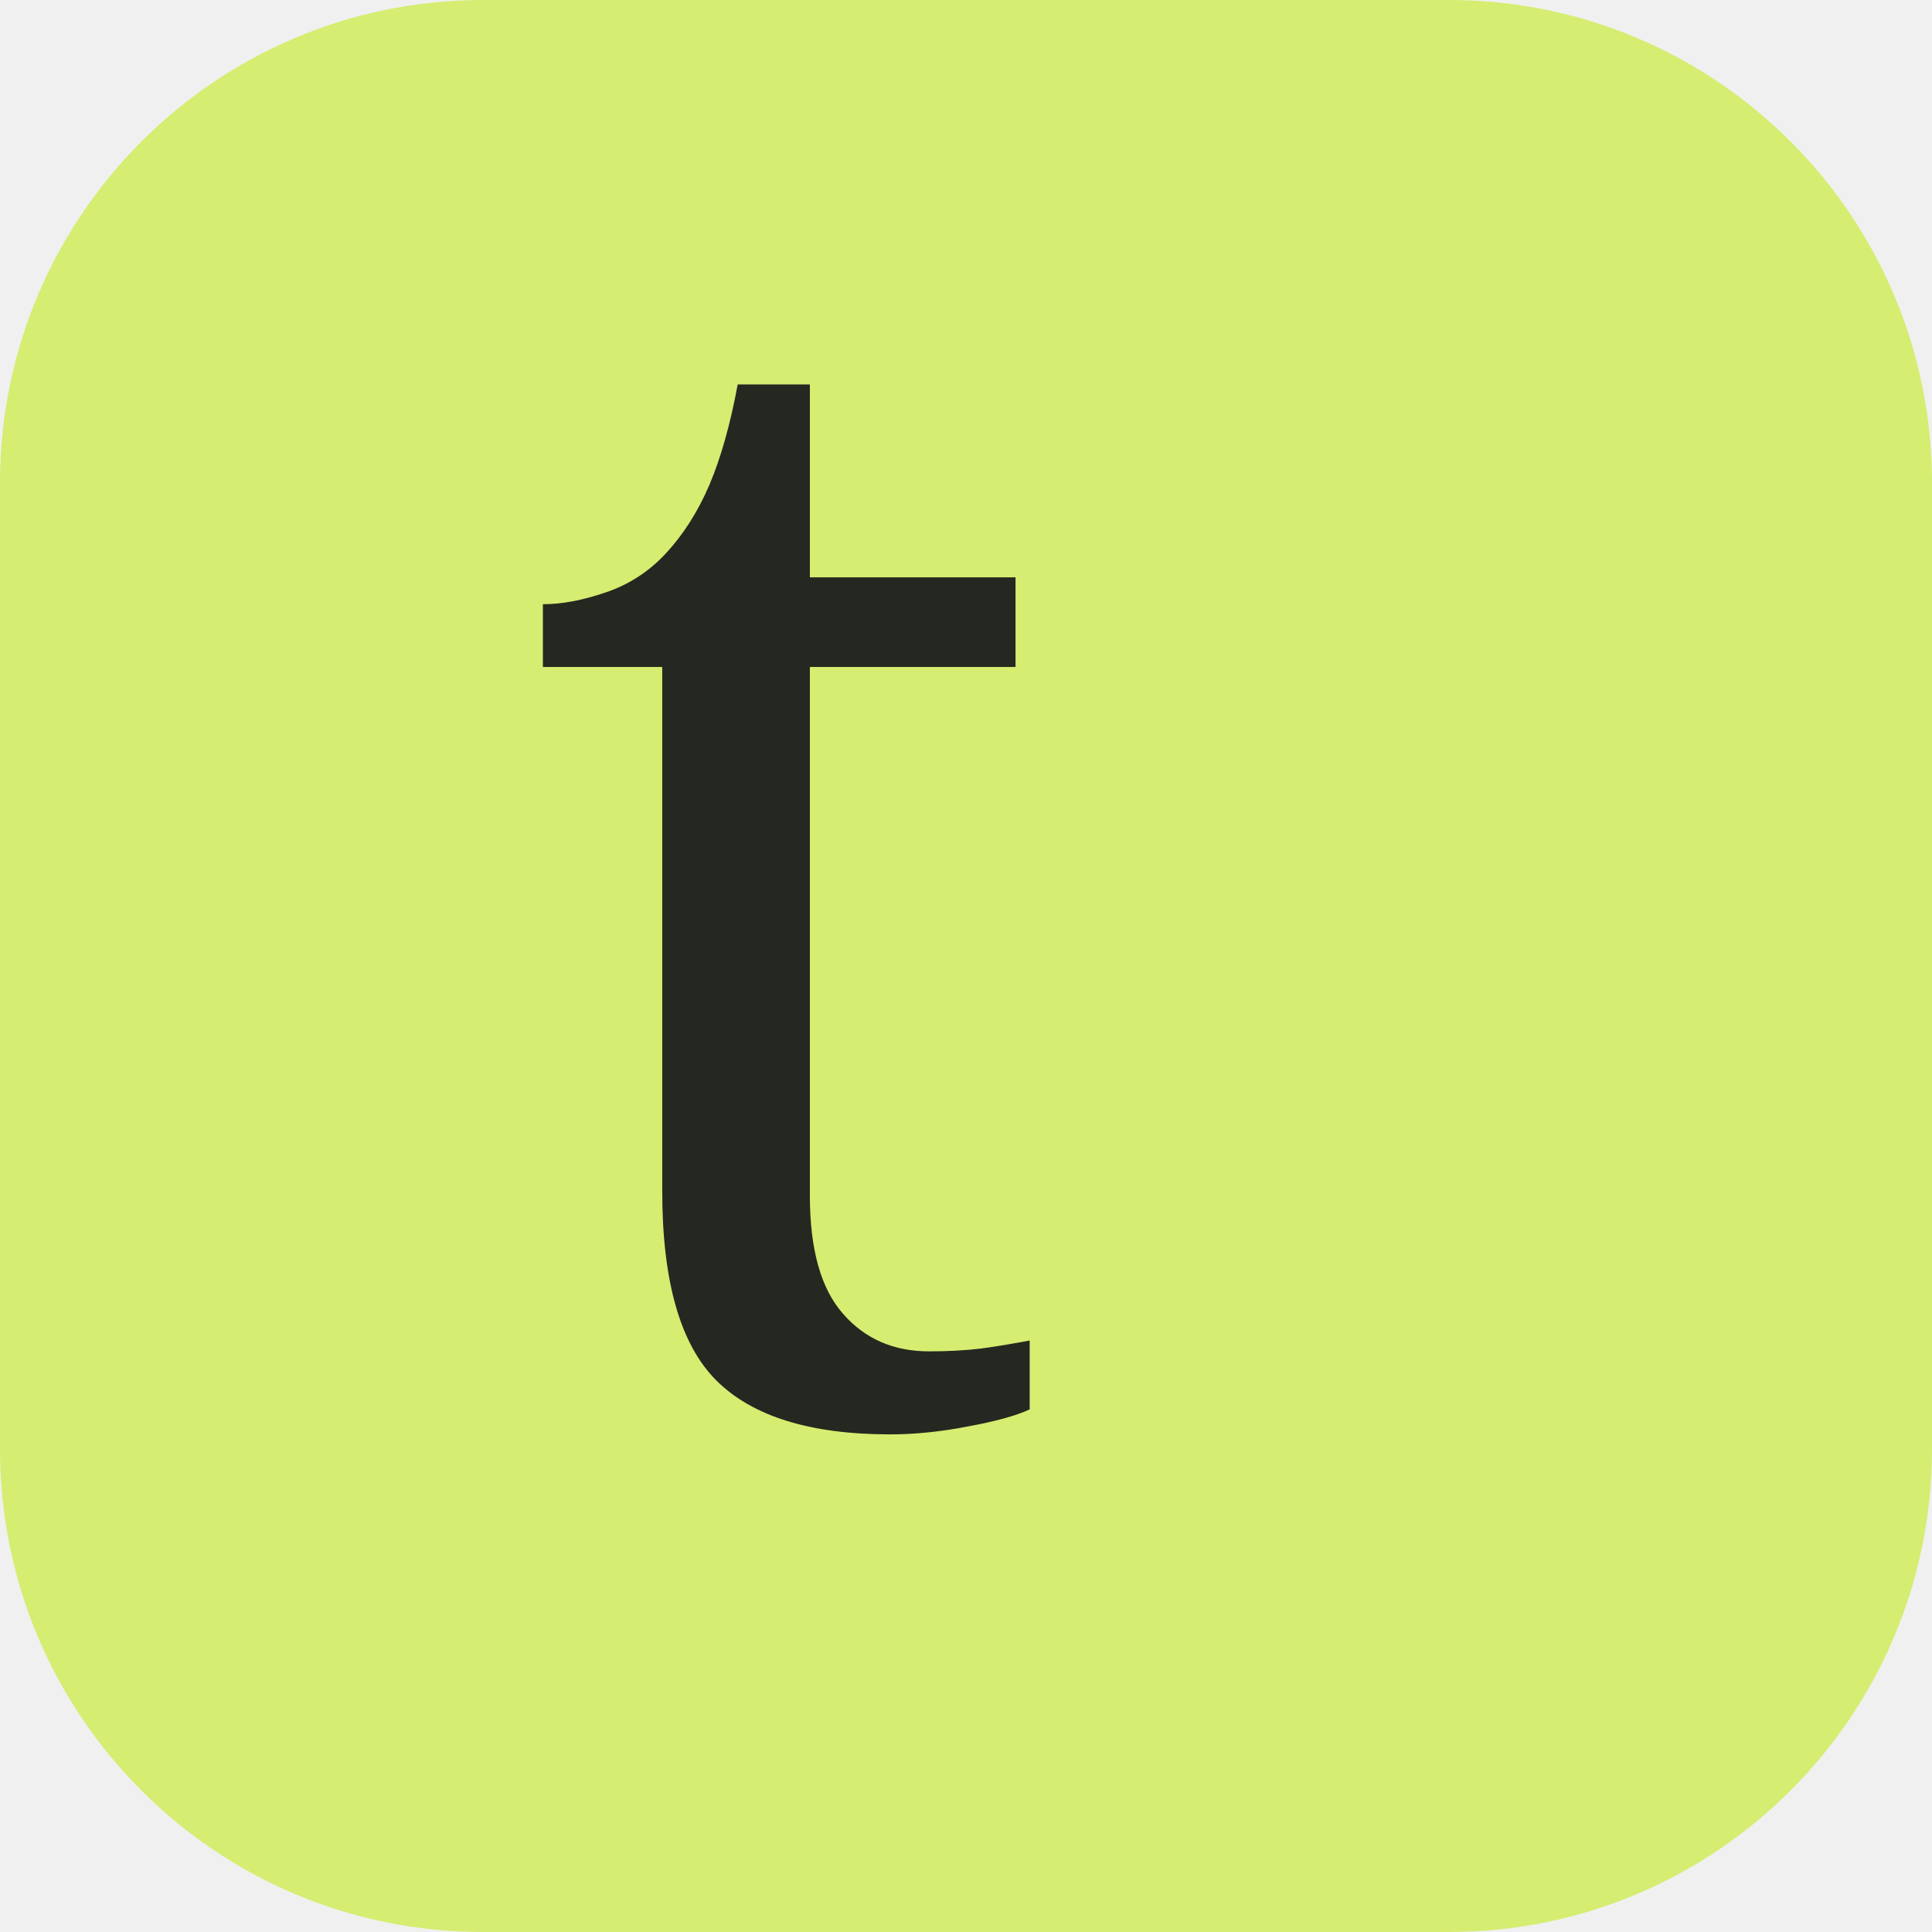
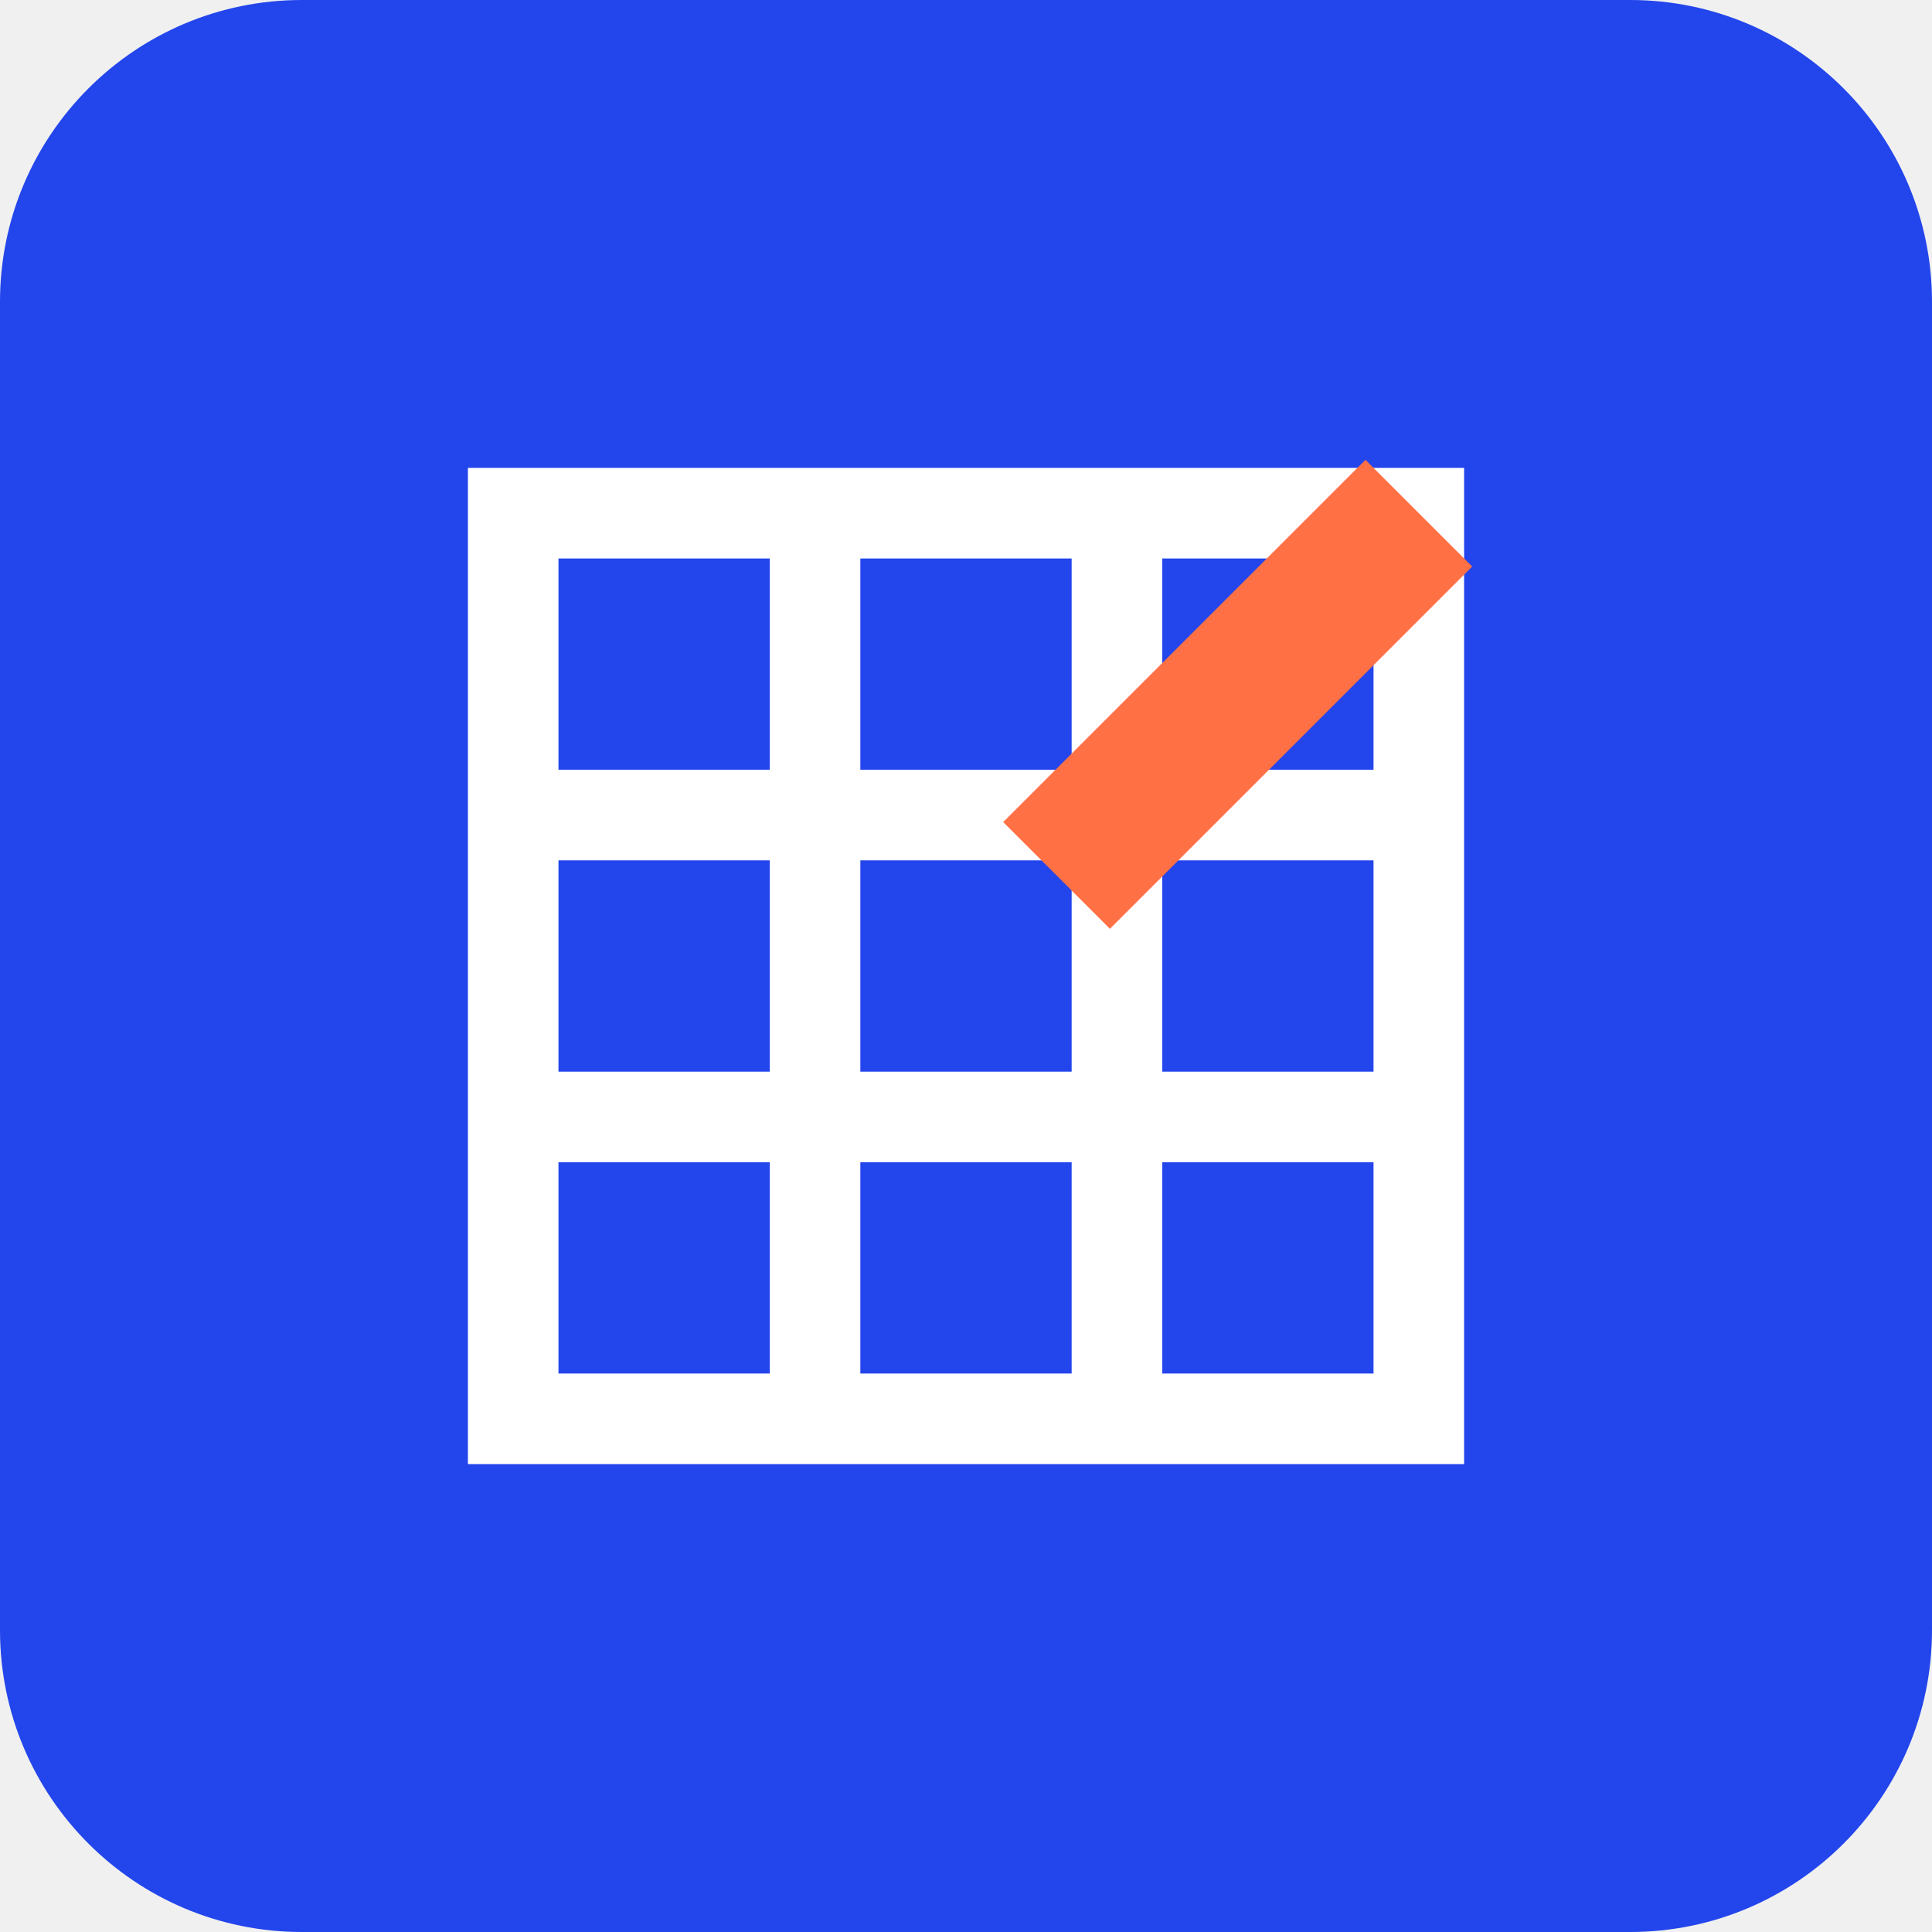
<svg xmlns="http://www.w3.org/2000/svg" viewBox="0 0 64 64">
-   <rect width="64" height="64" rx="16" fill="#d5ed71" />
-   <text x="17" y="47" font-family="Georgia" font-size="52" fill="#252820">t</text>
+   <rect width="64" height="64" rx="10" fill="#2345ec" />
+   <path d="M17 17h30v30H17zM17 27h30M17 37h30M27 17v30M37 17v30" fill="none" stroke="#fff" stroke-width="3" />
+   <path d="m35 29 12-12" stroke="#ff7044" stroke-width="5" />
</svg>
